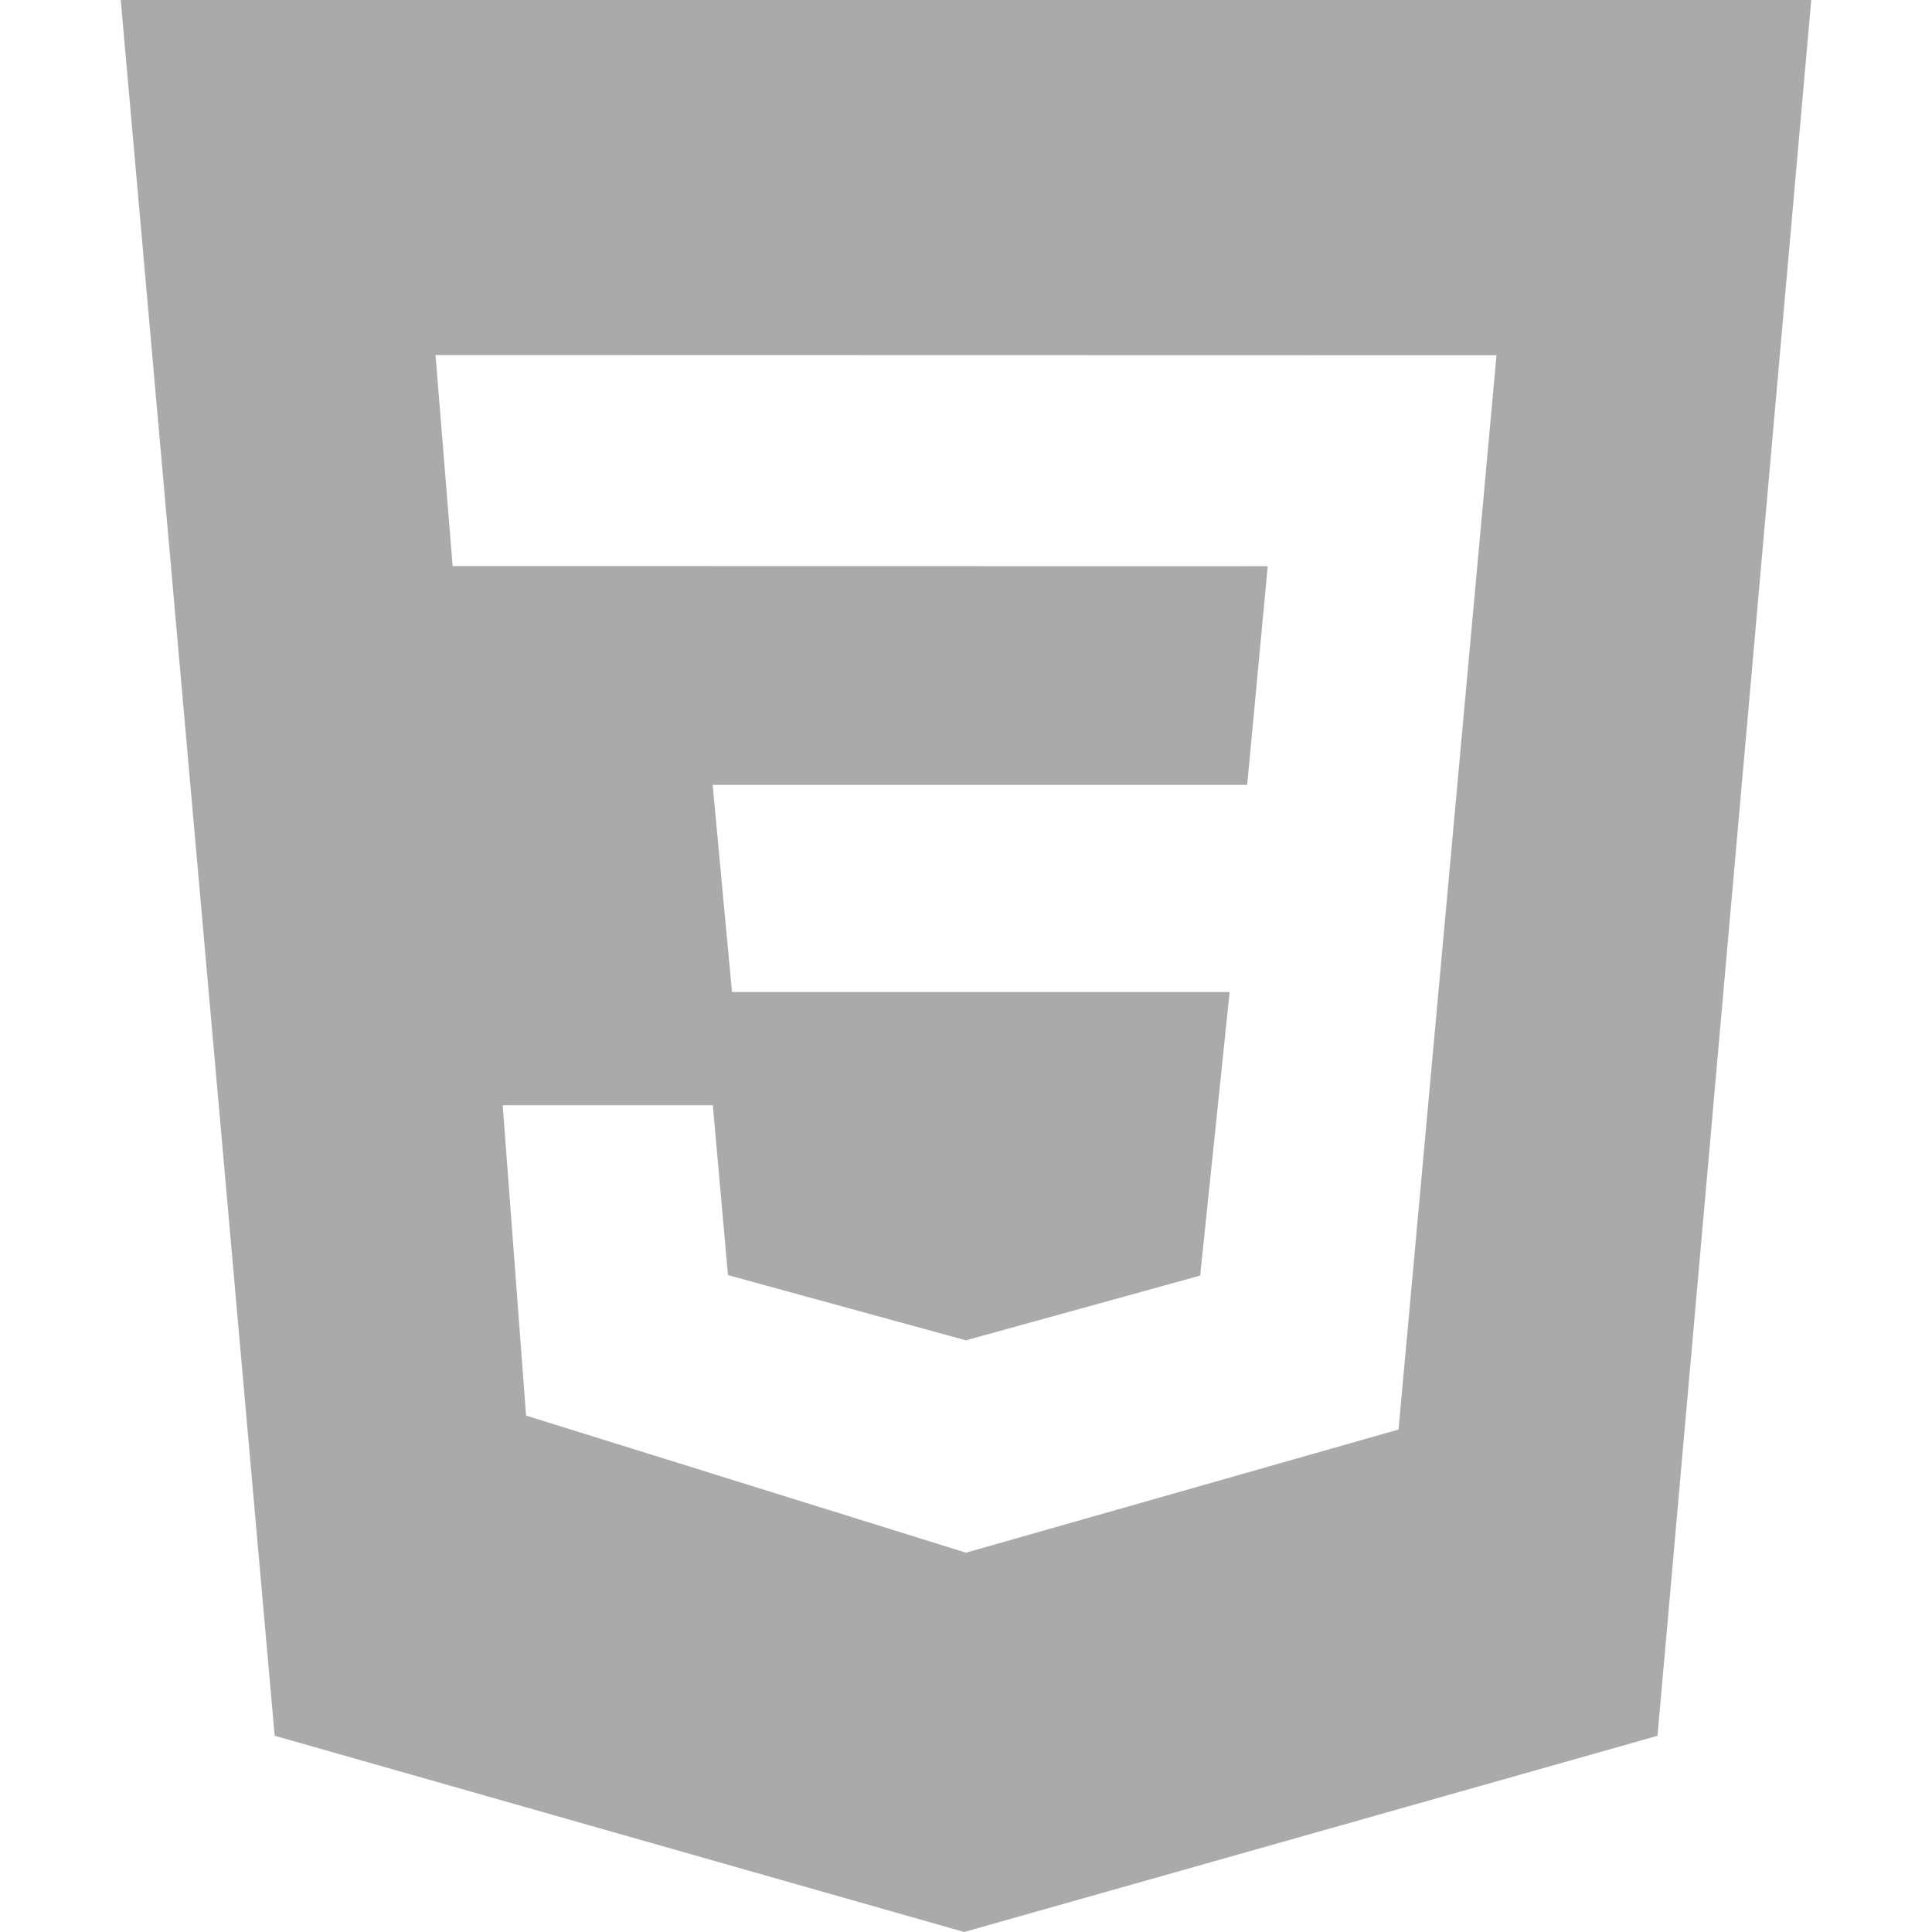
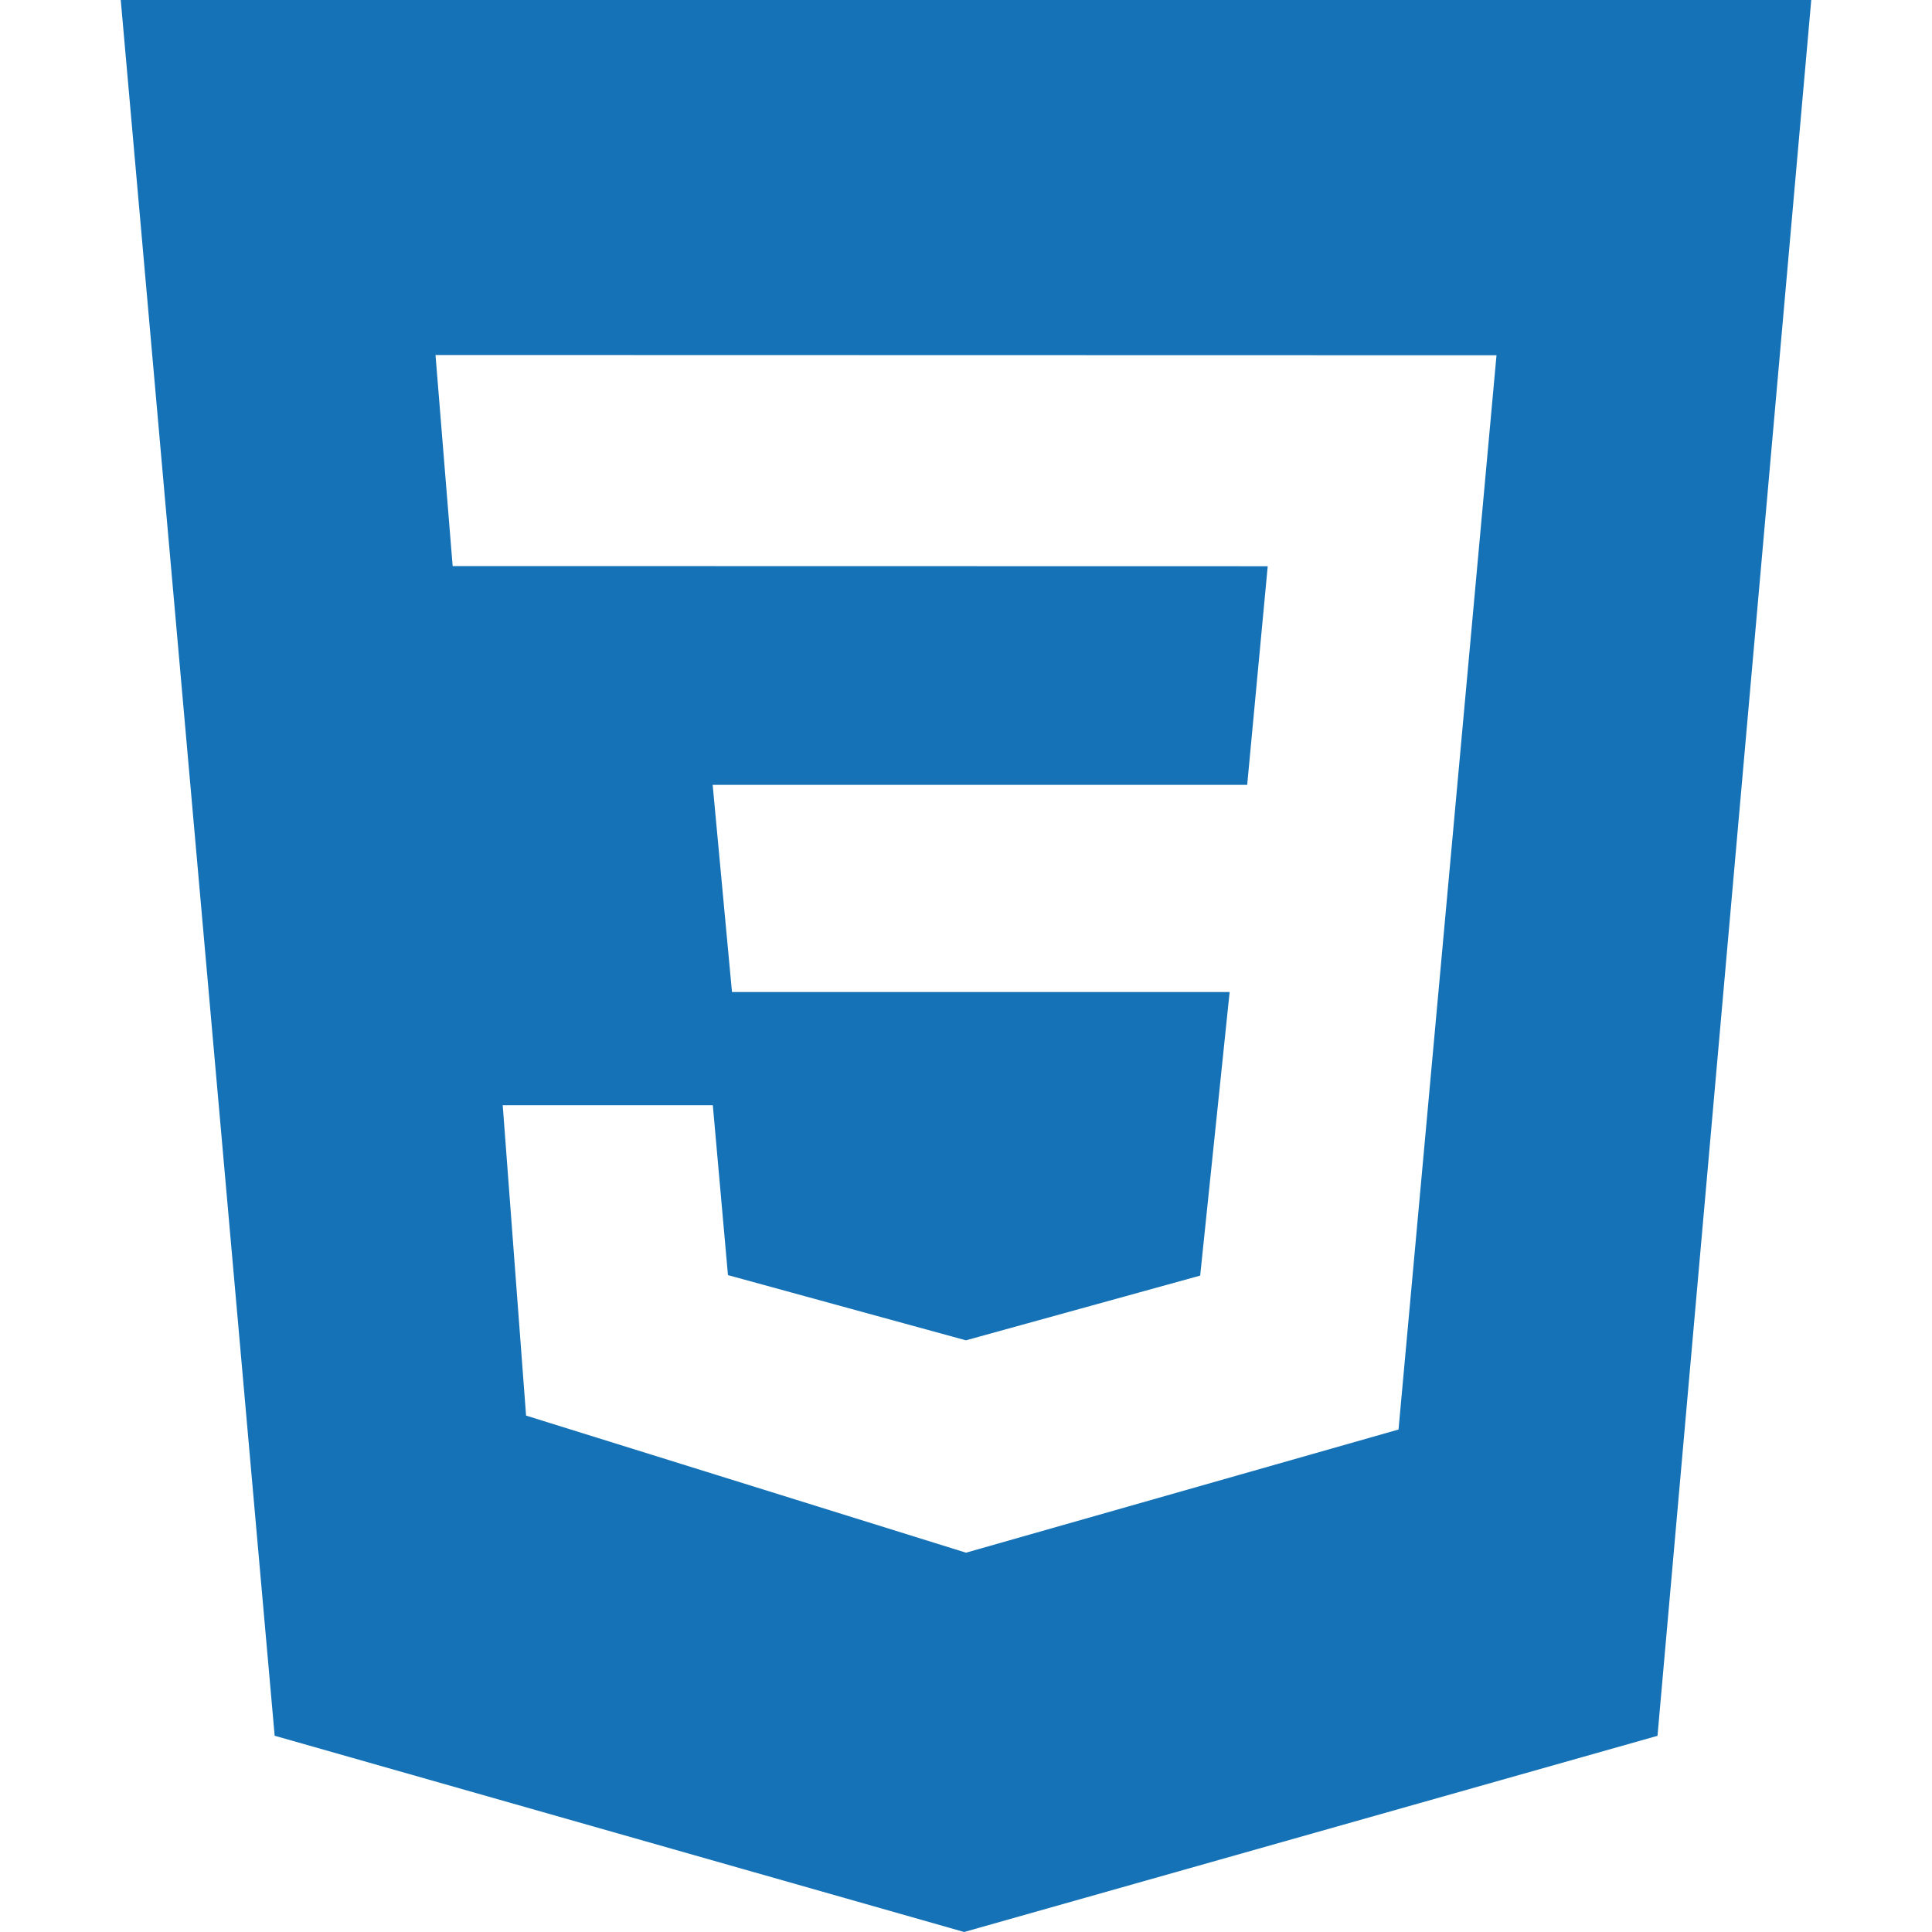
<svg xmlns="http://www.w3.org/2000/svg" role="img" viewBox="0 0 24 24">
  <path d="M1.5 0h21l-1.91 21.563L11.977 24l-8.565-2.438L1.5 0zm17.09 4.413L5.41 4.41l.213 2.622 10.125.002-.255 2.716h-6.64l.24 2.573h6.182l-.366 3.523-2.91.804-2.956-.81-.188-2.11h-2.61l.29 3.855L12 19.288l5.373-1.53L18.59 4.414z" />
  <style>
    svg {
-         fill:#aaa;
+         fill:#1572B6;
    }
</style>
</svg>
